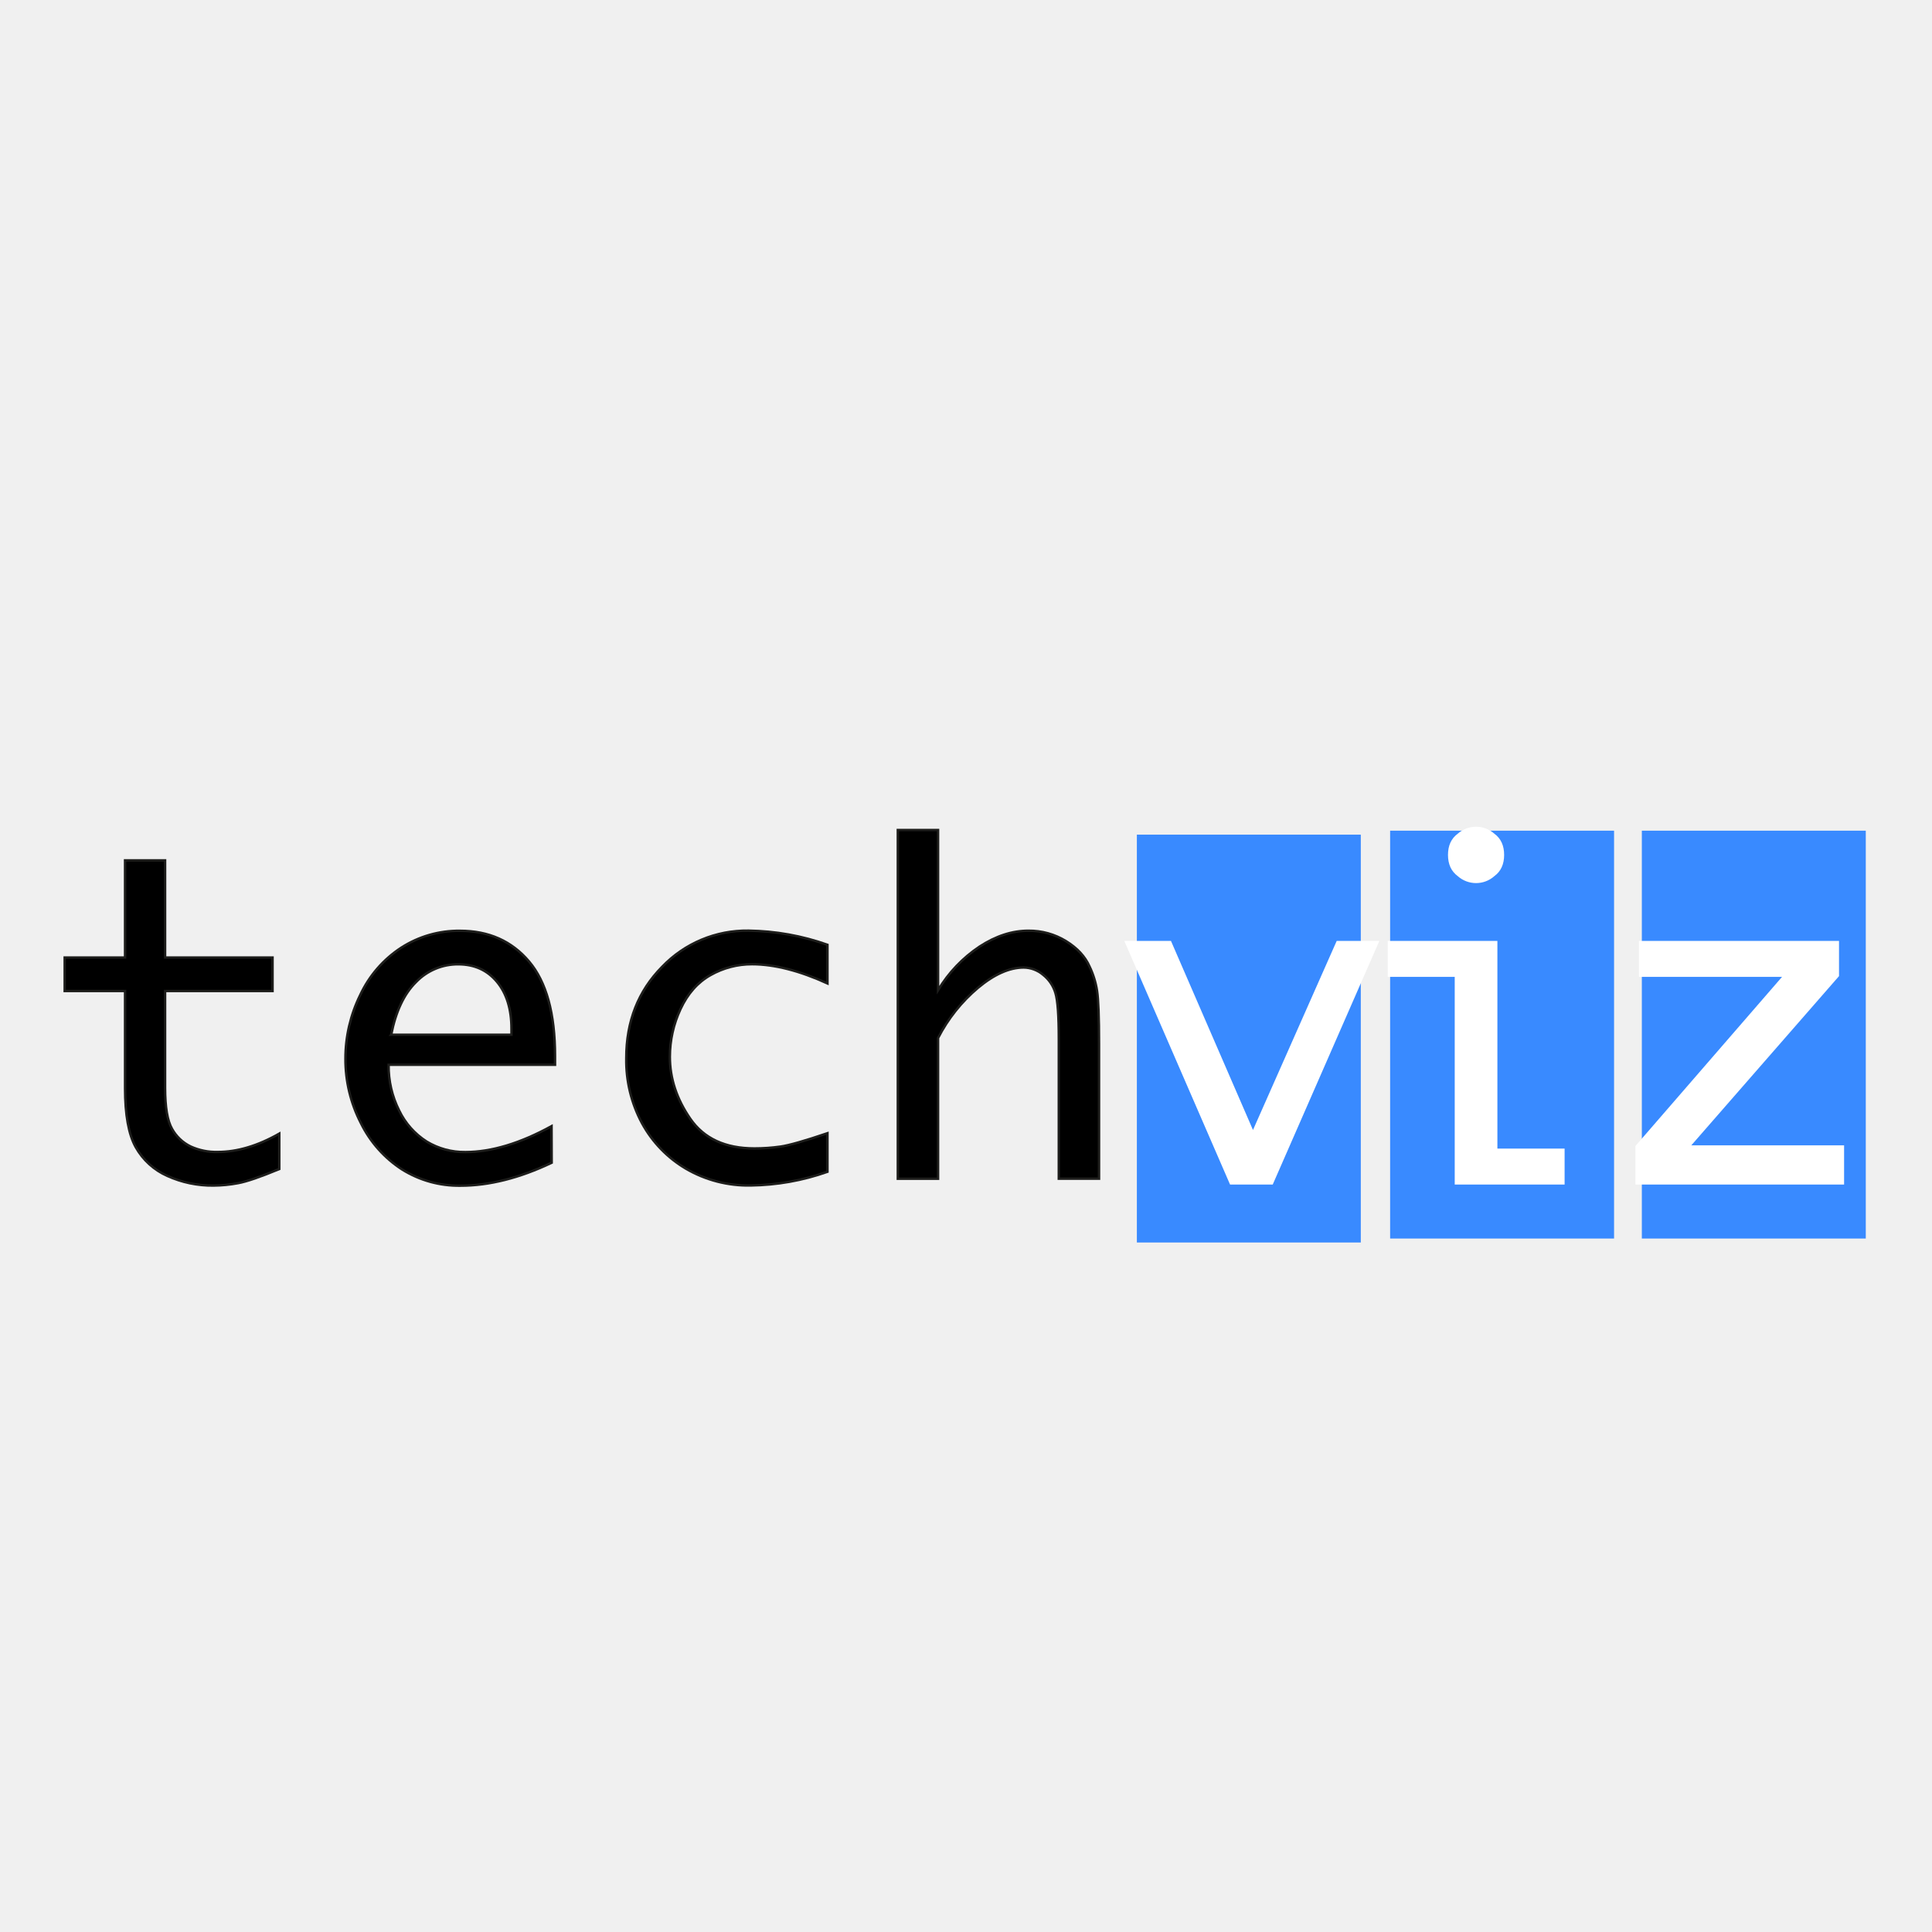
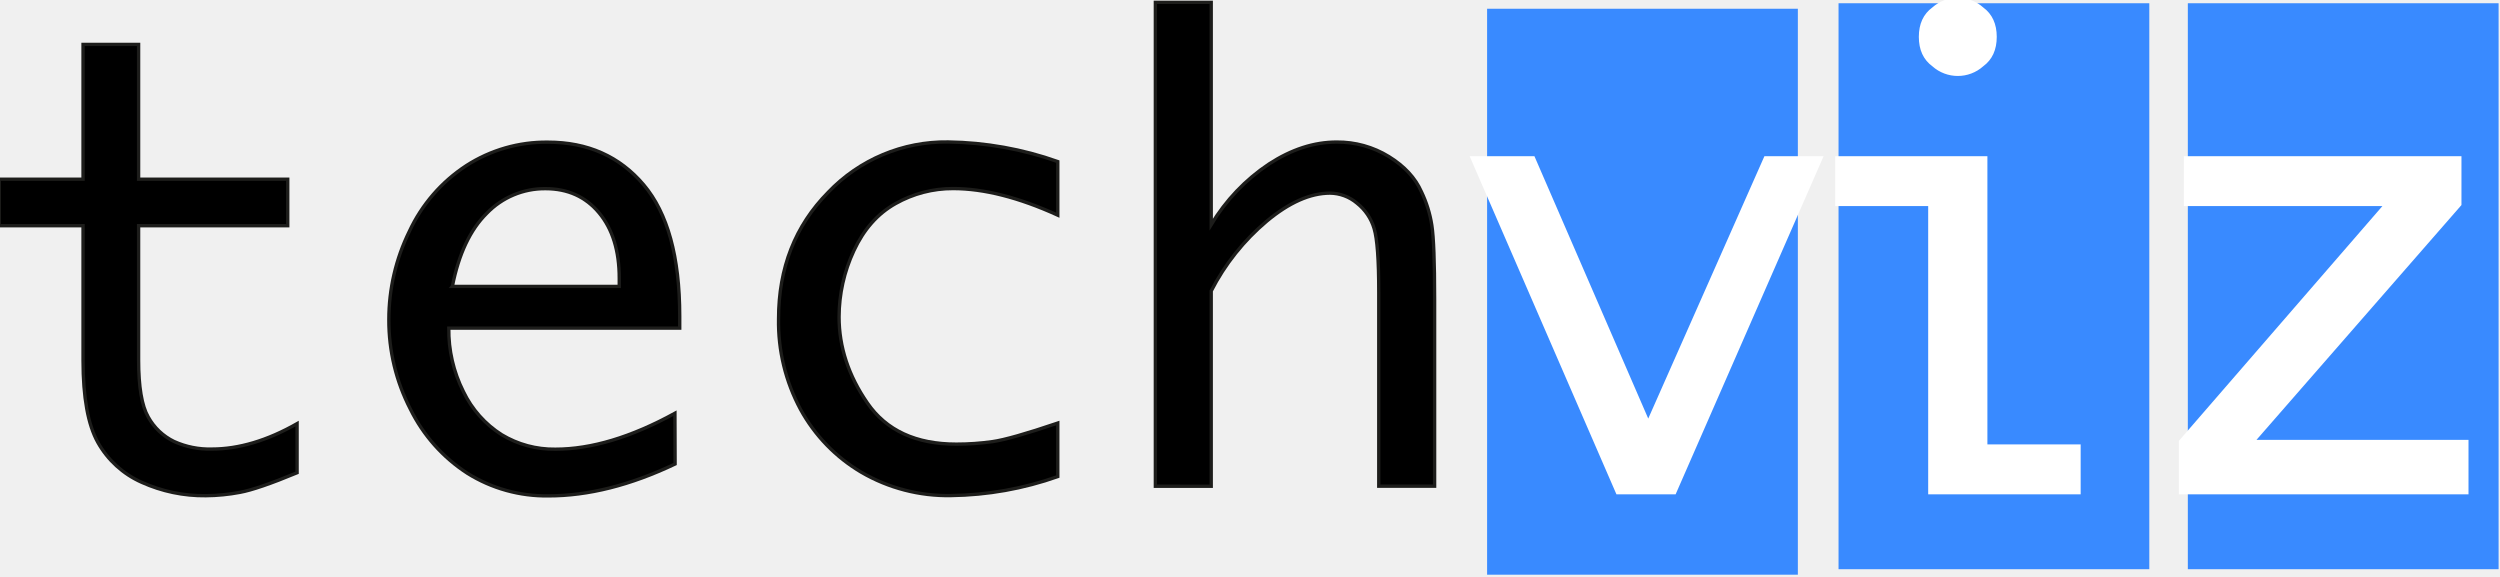
- <svg xmlns="http://www.w3.org/2000/svg" id="tech_viz" data-name="tech viz" viewBox="0 0 800 800">
-   <defs>
-     <style>.cls-1{stroke:#1d1d1b;}.cls-1,.cls-3{stroke-miterlimit:10;}.cls-2{fill:#398aff;}.cls-3{fill:#fff;stroke:#fff;}</style>
-   </defs>
-   <path class="cls-1" d="M115.65,484.07q-11.78,4.89-17.06,5.85a56.74,56.74,0,0,1-10.16,1,45.17,45.17,0,0,1-19.15-4A28,28,0,0,1,56.19,475q-4.41-7.9-4.41-24.39V410.35h-25V396.48h25V356.25H68.36v40.23h44.5v13.87H68.36v40q0,12.12,2.88,17.1a17.53,17.53,0,0,0,7.68,7.28A25.55,25.55,0,0,0,90.18,477q12.12,0,25.47-7.59Z" />
-   <path class="cls-1" d="M228.45,481.46q-20,9.51-37.78,9.51a44.32,44.32,0,0,1-24.17-6.72,48.07,48.07,0,0,1-17.06-19.19,57.65,57.65,0,0,1-6.41-26.7,59.66,59.66,0,0,1,6.11-26.31,47.16,47.16,0,0,1,17-19.63,44,44,0,0,1,24.34-7q17.81,0,28.58,12.7t10.77,39.22v3.57H160.92a41,41,0,0,0,4.36,18.94,31.24,31.24,0,0,0,11.43,12.87,30.15,30.15,0,0,0,16,4.32q16.14,0,35.69-10.73Zm-66.49-53h49.82V426q0-12.23-6-19.46t-16-7.24a24,24,0,0,0-17.54,7.37Q164.84,414,162,428.41Z" />
-   <path class="cls-1" d="M342.64,485.21a99.36,99.36,0,0,1-31.85,5.67,51.22,51.22,0,0,1-26.74-6.94,49.1,49.1,0,0,1-18.19-18.8,54.92,54.92,0,0,1-6.54-27q0-22.77,14.83-37.78a48.49,48.49,0,0,1,35.77-15,102.11,102.11,0,0,1,32.72,5.85v16q-17.44-7.93-31.23-7.94a34.68,34.68,0,0,0-17.19,4.49q-8,4.5-12.44,14.09a46.9,46.9,0,0,0-4.4,19.72q0,13.44,8.46,25.7t26.52,12.26a76.53,76.53,0,0,0,10.78-.75q5.28-.73,19.5-5.54Z" />
-   <path class="cls-1" d="M371.76,488.09V343.69h16.67V410a56.73,56.73,0,0,1,17.23-18.06q10.08-6.56,20.2-6.55a29.12,29.12,0,0,1,15.57,4.32q7,4.32,9.73,10.52a35.58,35.58,0,0,1,3.1,10q.83,5.33.83,22v55.84H438.42V430.24q0-14.48-1.39-19.06a15,15,0,0,0-5.11-7.55,12.63,12.63,0,0,0-8.07-3Q415,400.66,405,409a67.42,67.42,0,0,0-16.57,20.82v58.28Z" />
-   <rect class="cls-2" x="470.75" y="345.61" width="92.73" height="168.88" />
-   <path class="cls-3" d="M509.67,490l-43.37-99.9h18.24l34.29,79.05,35-79.05h16.57L526.68,490Z" />
-   <rect class="cls-2" x="575.62" y="343.97" width="92.73" height="168.88" />
-   <path class="cls-3" d="M602.87,490V404H575.13V390.11h44.41v86h27.83V490Zm-2.79-136q0-5.58,3.84-8.38a10.91,10.91,0,0,1,14.57,0q3.84,2.81,3.84,8.38t-3.84,8.38a10.91,10.91,0,0,1-14.57,0Q600.08,359.57,600.08,354Z" />
-   <rect class="cls-2" x="679.85" y="343.97" width="92.73" height="168.88" />
-   <path class="cls-3" d="M677.68,490V474.74L739,404H679.16V390.11H761V404l-61.77,70.76H763.1V490Z" />
+ <svg xmlns="http://www.w3.org/2000/svg" id="tech_viz" data-name="tech viz" viewBox="27 343 746 172" width="746" height="172">
+   <g>
+     <g stroke-miterlimit="10" stroke="#1d1d1b">
+       <path d="M115.65,484.07q-11.78,4.89-17.06,5.85a56.74,56.74,0,0,1-10.16,1,45.17,45.17,0,0,1-19.15-4A28,28,0,0,1,56.19,475q-4.41-7.9-4.41-24.39V410.35h-25V396.48h25V356.25H68.36v40.23h44.5v13.87H68.36v40q0,12.12,2.88,17.1a17.53,17.53,0,0,0,7.68,7.28A25.55,25.55,0,0,0,90.18,477q12.12,0,25.47-7.59Z" />
+       <path d="M228.45,481.46q-20,9.51-37.78,9.51a44.32,44.32,0,0,1-24.17-6.72,48.07,48.07,0,0,1-17.06-19.19,57.65,57.65,0,0,1-6.41-26.7,59.66,59.66,0,0,1,6.11-26.31,47.16,47.16,0,0,1,17-19.63,44,44,0,0,1,24.34-7q17.81,0,28.58,12.7t10.77,39.22v3.57H160.92a41,41,0,0,0,4.36,18.94,31.24,31.24,0,0,0,11.43,12.87,30.15,30.15,0,0,0,16,4.32q16.14,0,35.69-10.73Zm-66.49-53h49.82V426q0-12.23-6-19.46t-16-7.24a24,24,0,0,0-17.54,7.37Q164.84,414,162,428.41Z" />
+       <path d="M342.64,485.21a99.36,99.36,0,0,1-31.85,5.67,51.22,51.22,0,0,1-26.74-6.94,49.1,49.1,0,0,1-18.19-18.8,54.92,54.92,0,0,1-6.54-27q0-22.77,14.83-37.78a48.49,48.49,0,0,1,35.77-15,102.11,102.11,0,0,1,32.72,5.85v16q-17.44-7.93-31.23-7.94a34.68,34.68,0,0,0-17.19,4.49q-8,4.5-12.44,14.09a46.9,46.9,0,0,0-4.4,19.72q0,13.44,8.46,25.7t26.52,12.26a76.53,76.53,0,0,0,10.78-.75q5.28-.73,19.5-5.54Z" />
+       <path d="M371.76,488.09V343.69h16.67V410a56.73,56.73,0,0,1,17.23-18.06q10.08-6.56,20.2-6.55a29.12,29.12,0,0,1,15.57,4.32q7,4.32,9.73,10.52a35.58,35.58,0,0,1,3.1,10q.83,5.33.83,22v55.84H438.42V430.24q0-14.48-1.39-19.06a15,15,0,0,0-5.11-7.55,12.63,12.63,0,0,0-8.07-3Q415,400.66,405,409a67.42,67.42,0,0,0-16.57,20.82v58.28Z" />
+     </g>
+     <g fill="#398aff">
+       <rect x="470.75" y="345.61" width="92.73" height="168.88" />
+       <rect x="575.62" y="343.97" width="92.73" height="168.88" />
+       <rect x="679.85" y="343.97" width="92.73" height="168.88" />
+     </g>
+     <g stroke-miterlimit="10" fill="#ffffff" stroke="#ffffff">
+       <path d="M509.67,490l-43.37-99.9h18.24l34.29,79.05,35-79.05h16.57L526.68,490Z" />
+       <path d="M602.87,490V404H575.13V390.11h44.41v86h27.83V490Zm-2.79-136q0-5.58,3.84-8.38a10.91,10.91,0,0,1,14.57,0q3.84,2.81,3.84,8.38t-3.84,8.38a10.91,10.91,0,0,1-14.57,0Q600.08,359.57,600.08,354Z" />
+       <path d="M677.68,490V474.74L739,404H679.16V390.11H761V404l-61.77,70.76H763.1V490Z" />
+     </g>
+   </g>
</svg>
